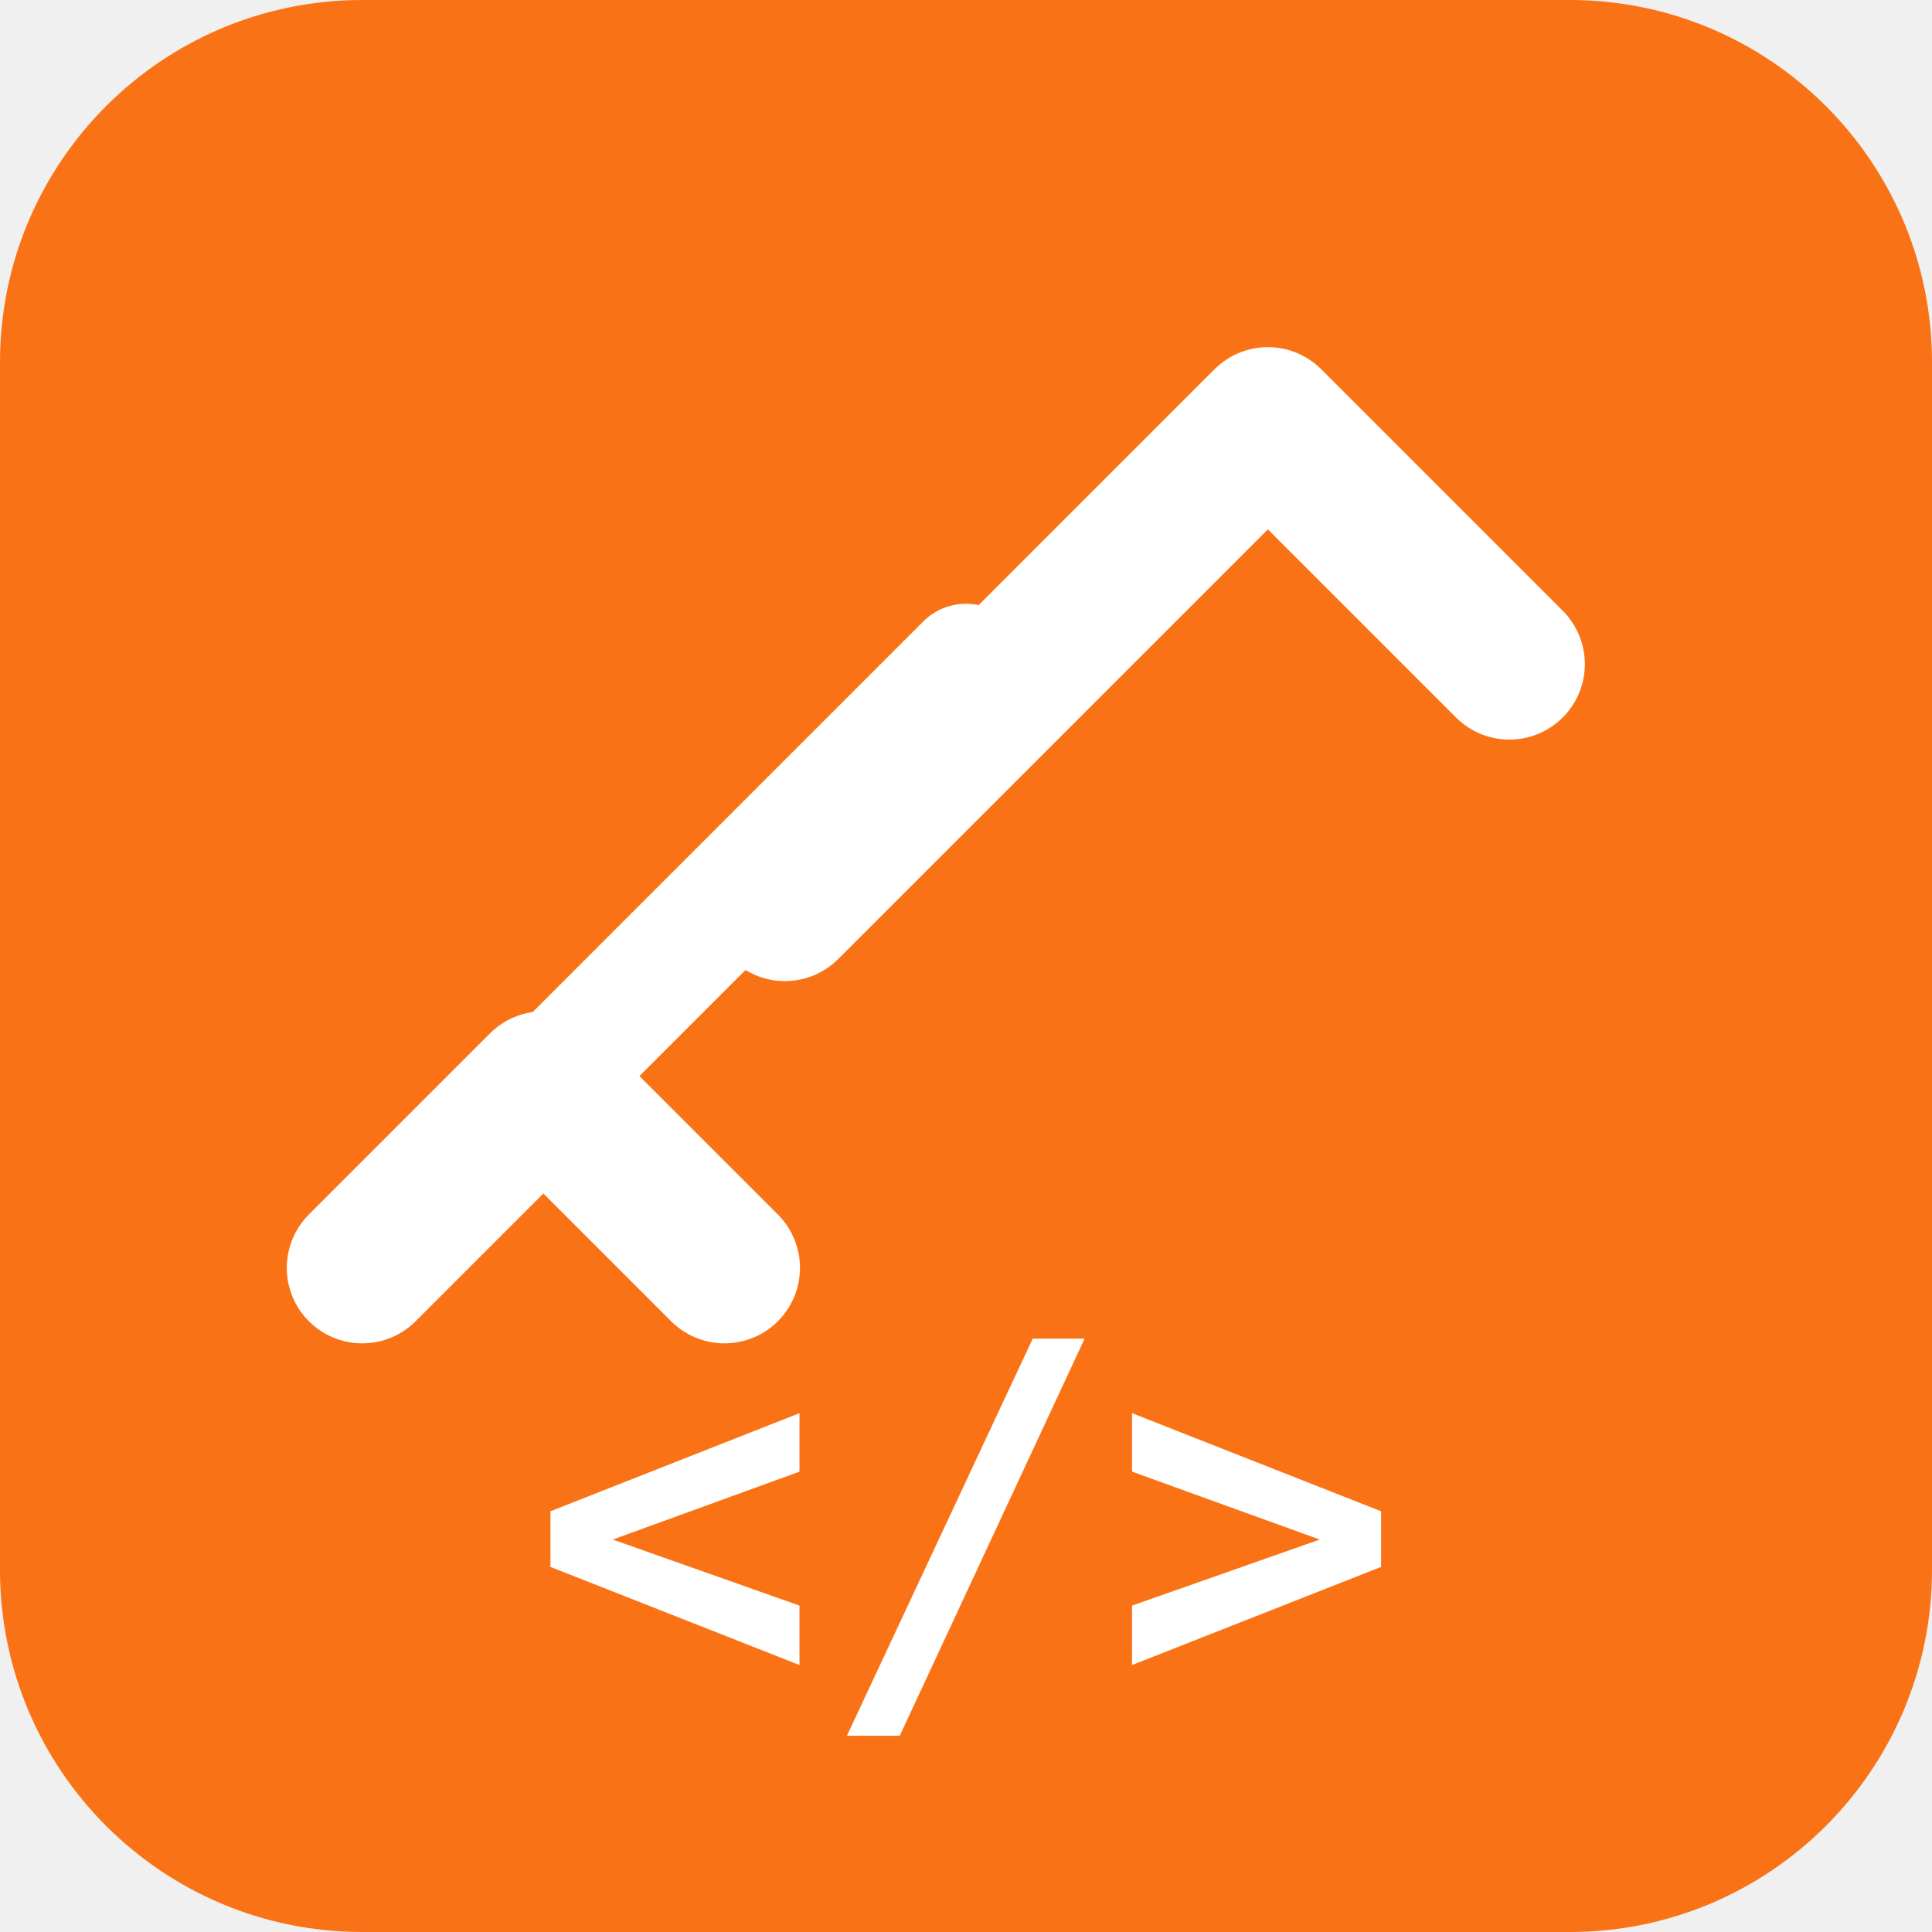
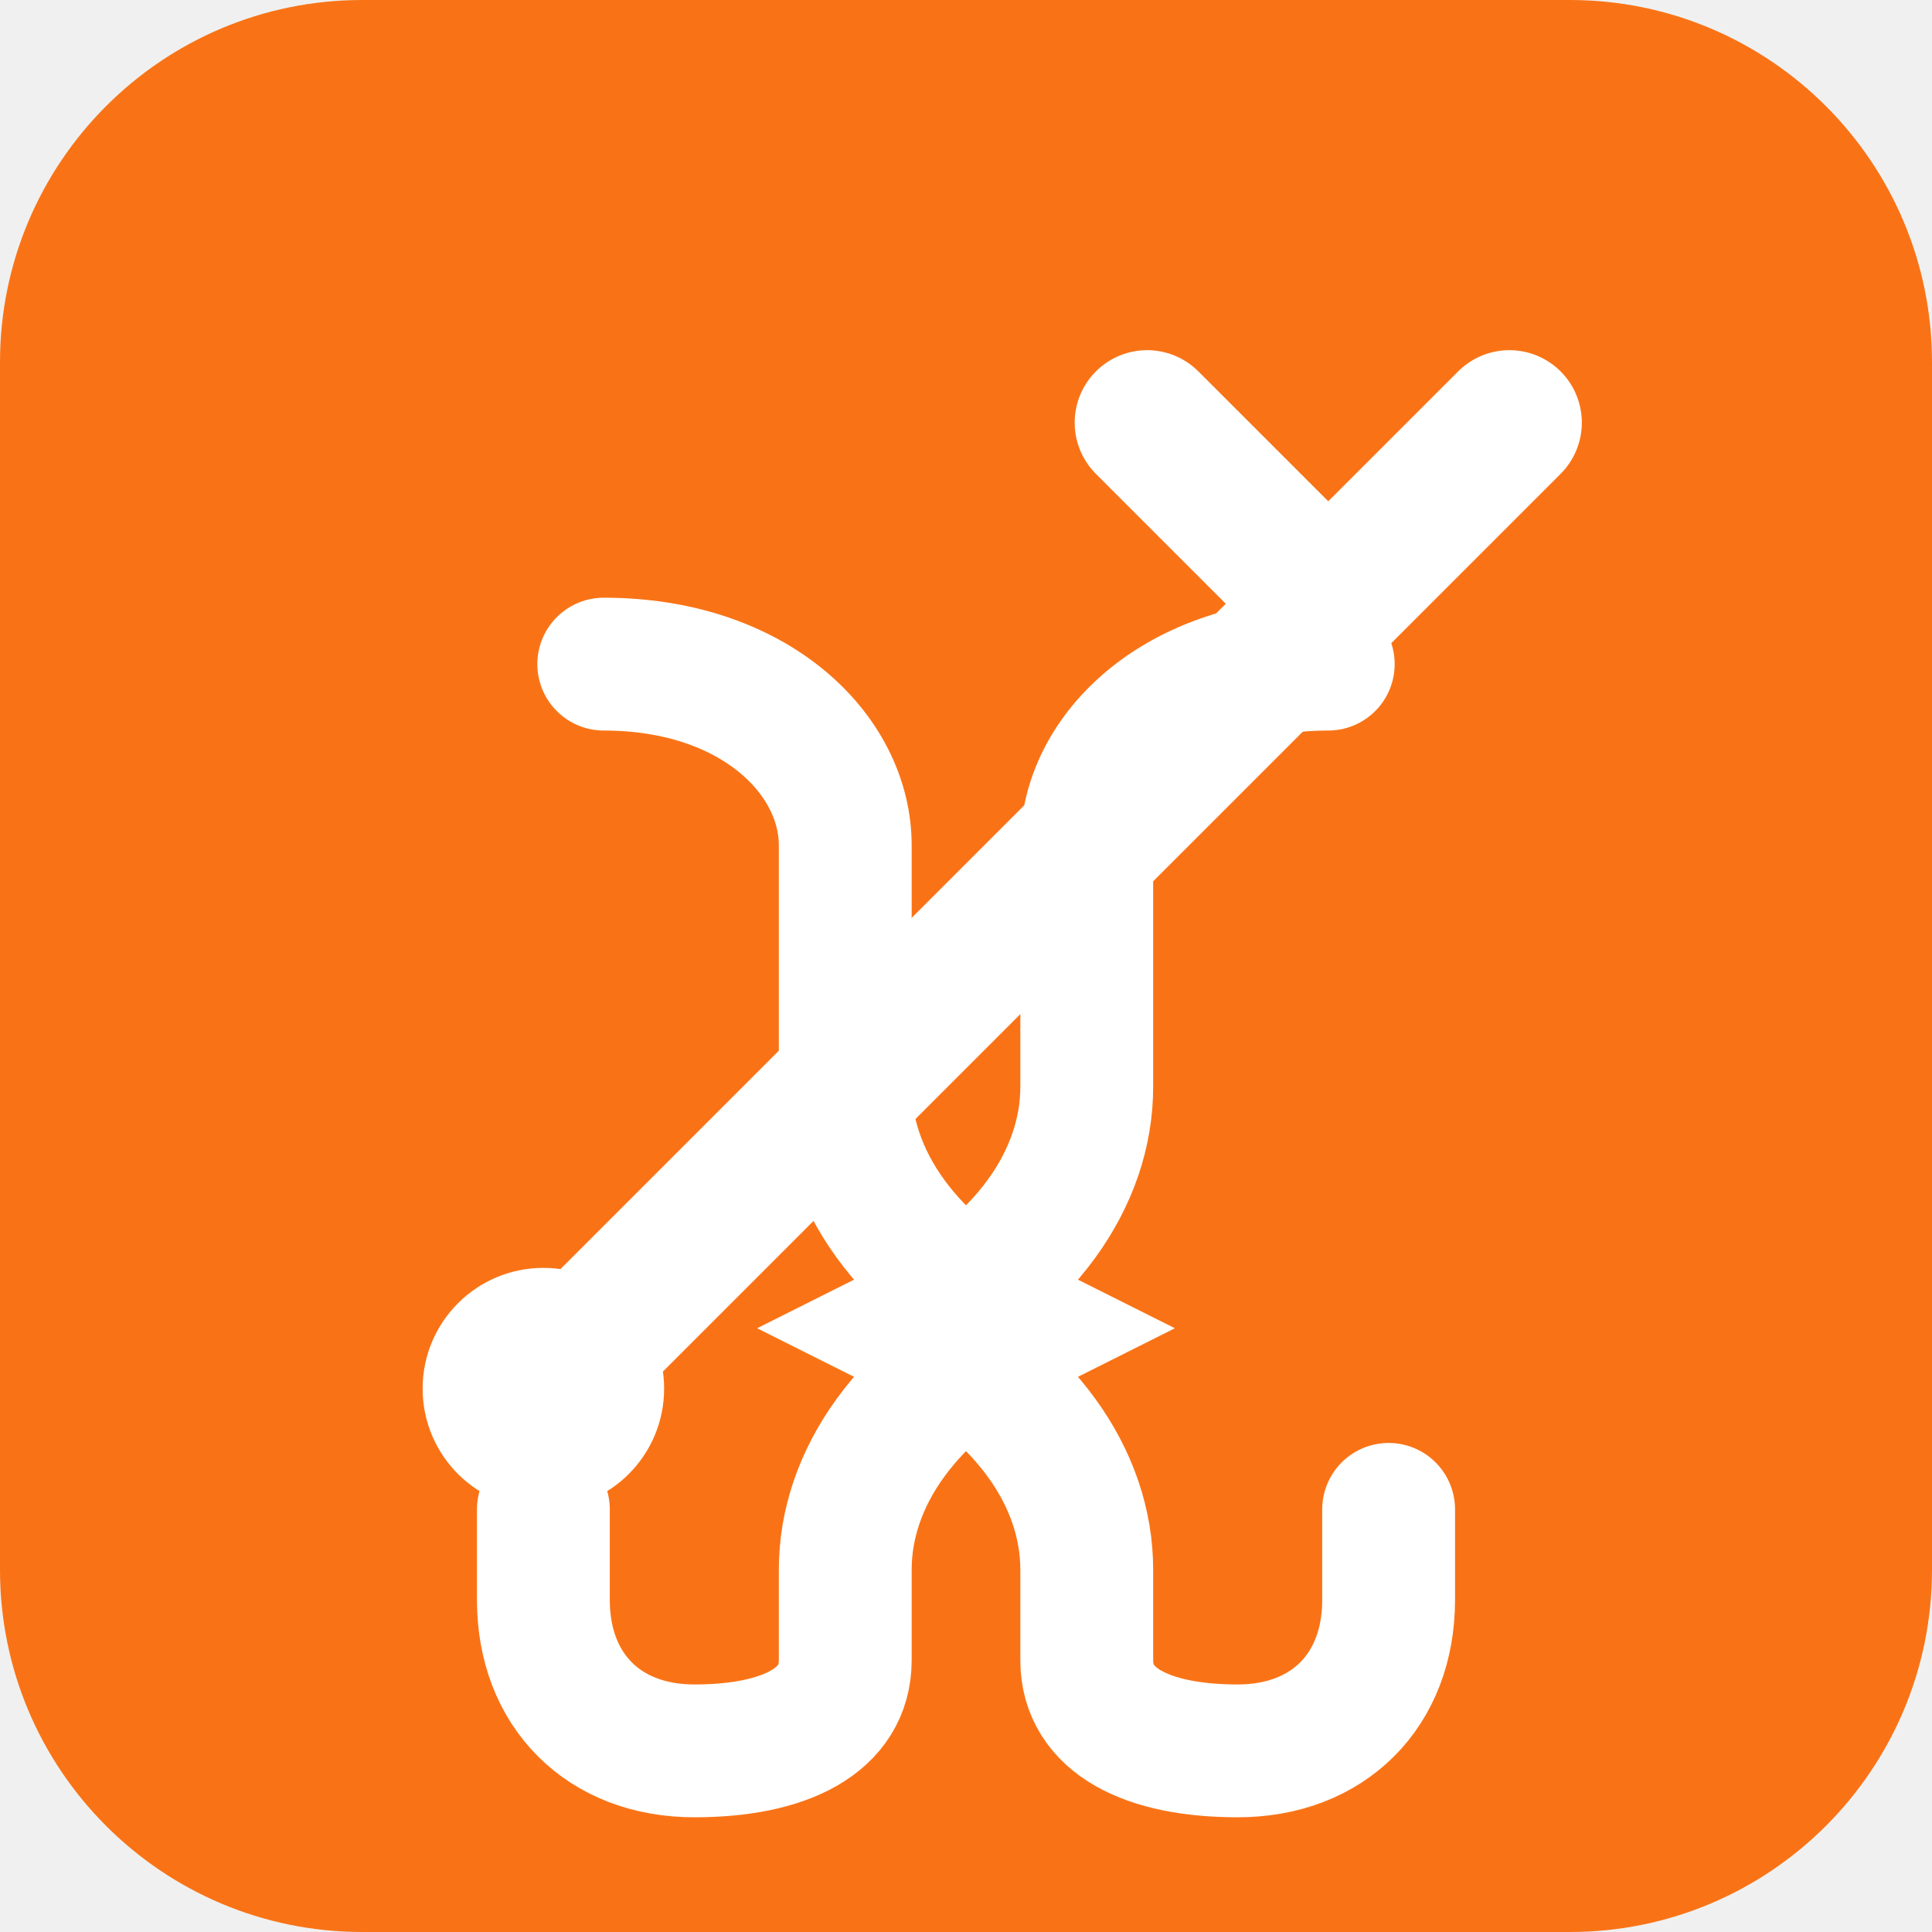
<svg xmlns="http://www.w3.org/2000/svg" viewBox="0 0 32 32">
  <rect width="32" height="32" rx="6" fill="#F97316" />
-   <path d="M21 7L13 15M21 7L25 11M21 7L17 11" stroke="white" stroke-width="2.5" stroke-linecap="round" stroke-linejoin="round" fill="none" />
-   <path d="M16 11L9 18" stroke="white" stroke-width="2" stroke-linecap="round" />
-   <path d="M9 18L6 21M9 18L12 21" stroke="white" stroke-width="2.5" stroke-linecap="round" stroke-linejoin="round" fill="none" />
-   <text x="16" y="28" font-family="monospace" font-size="8" font-weight="bold" fill="white" text-anchor="middle">&lt;/&gt;</text>
+   <path d="M9 23L22 10" stroke="white" stroke-width="2.4" stroke-linecap="round" />
+   <path d="M22 10L25 7M22 10L19 7" stroke="white" stroke-width="2.4" stroke-linecap="round" stroke-linejoin="round" fill="none" />
+   <circle cx="9" cy="23" r="2" fill="white" />
+   <path d="M22 11C19.5 11 18 12.5 18 14L18 18C18 19.5 17 21 15 22C17 23 18 24.5 18 26L18 27.5C18 28.5 19 29 20.5 29C22 29 23 28 23 26.5L23 25" stroke="white" stroke-width="2.2" stroke-linecap="round" fill="none" />
+   <path d="M10 11C12.5 11 14 12.5 14 14L14 18C14 19.5 15 21 17 22C15 23 14 24.5 14 26L14 27.5C14 28.5 13 29 11.5 29C10 29 9 28 9 26.5L9 25" stroke="white" stroke-width="2.2" stroke-linecap="round" fill="none" />
</svg>
